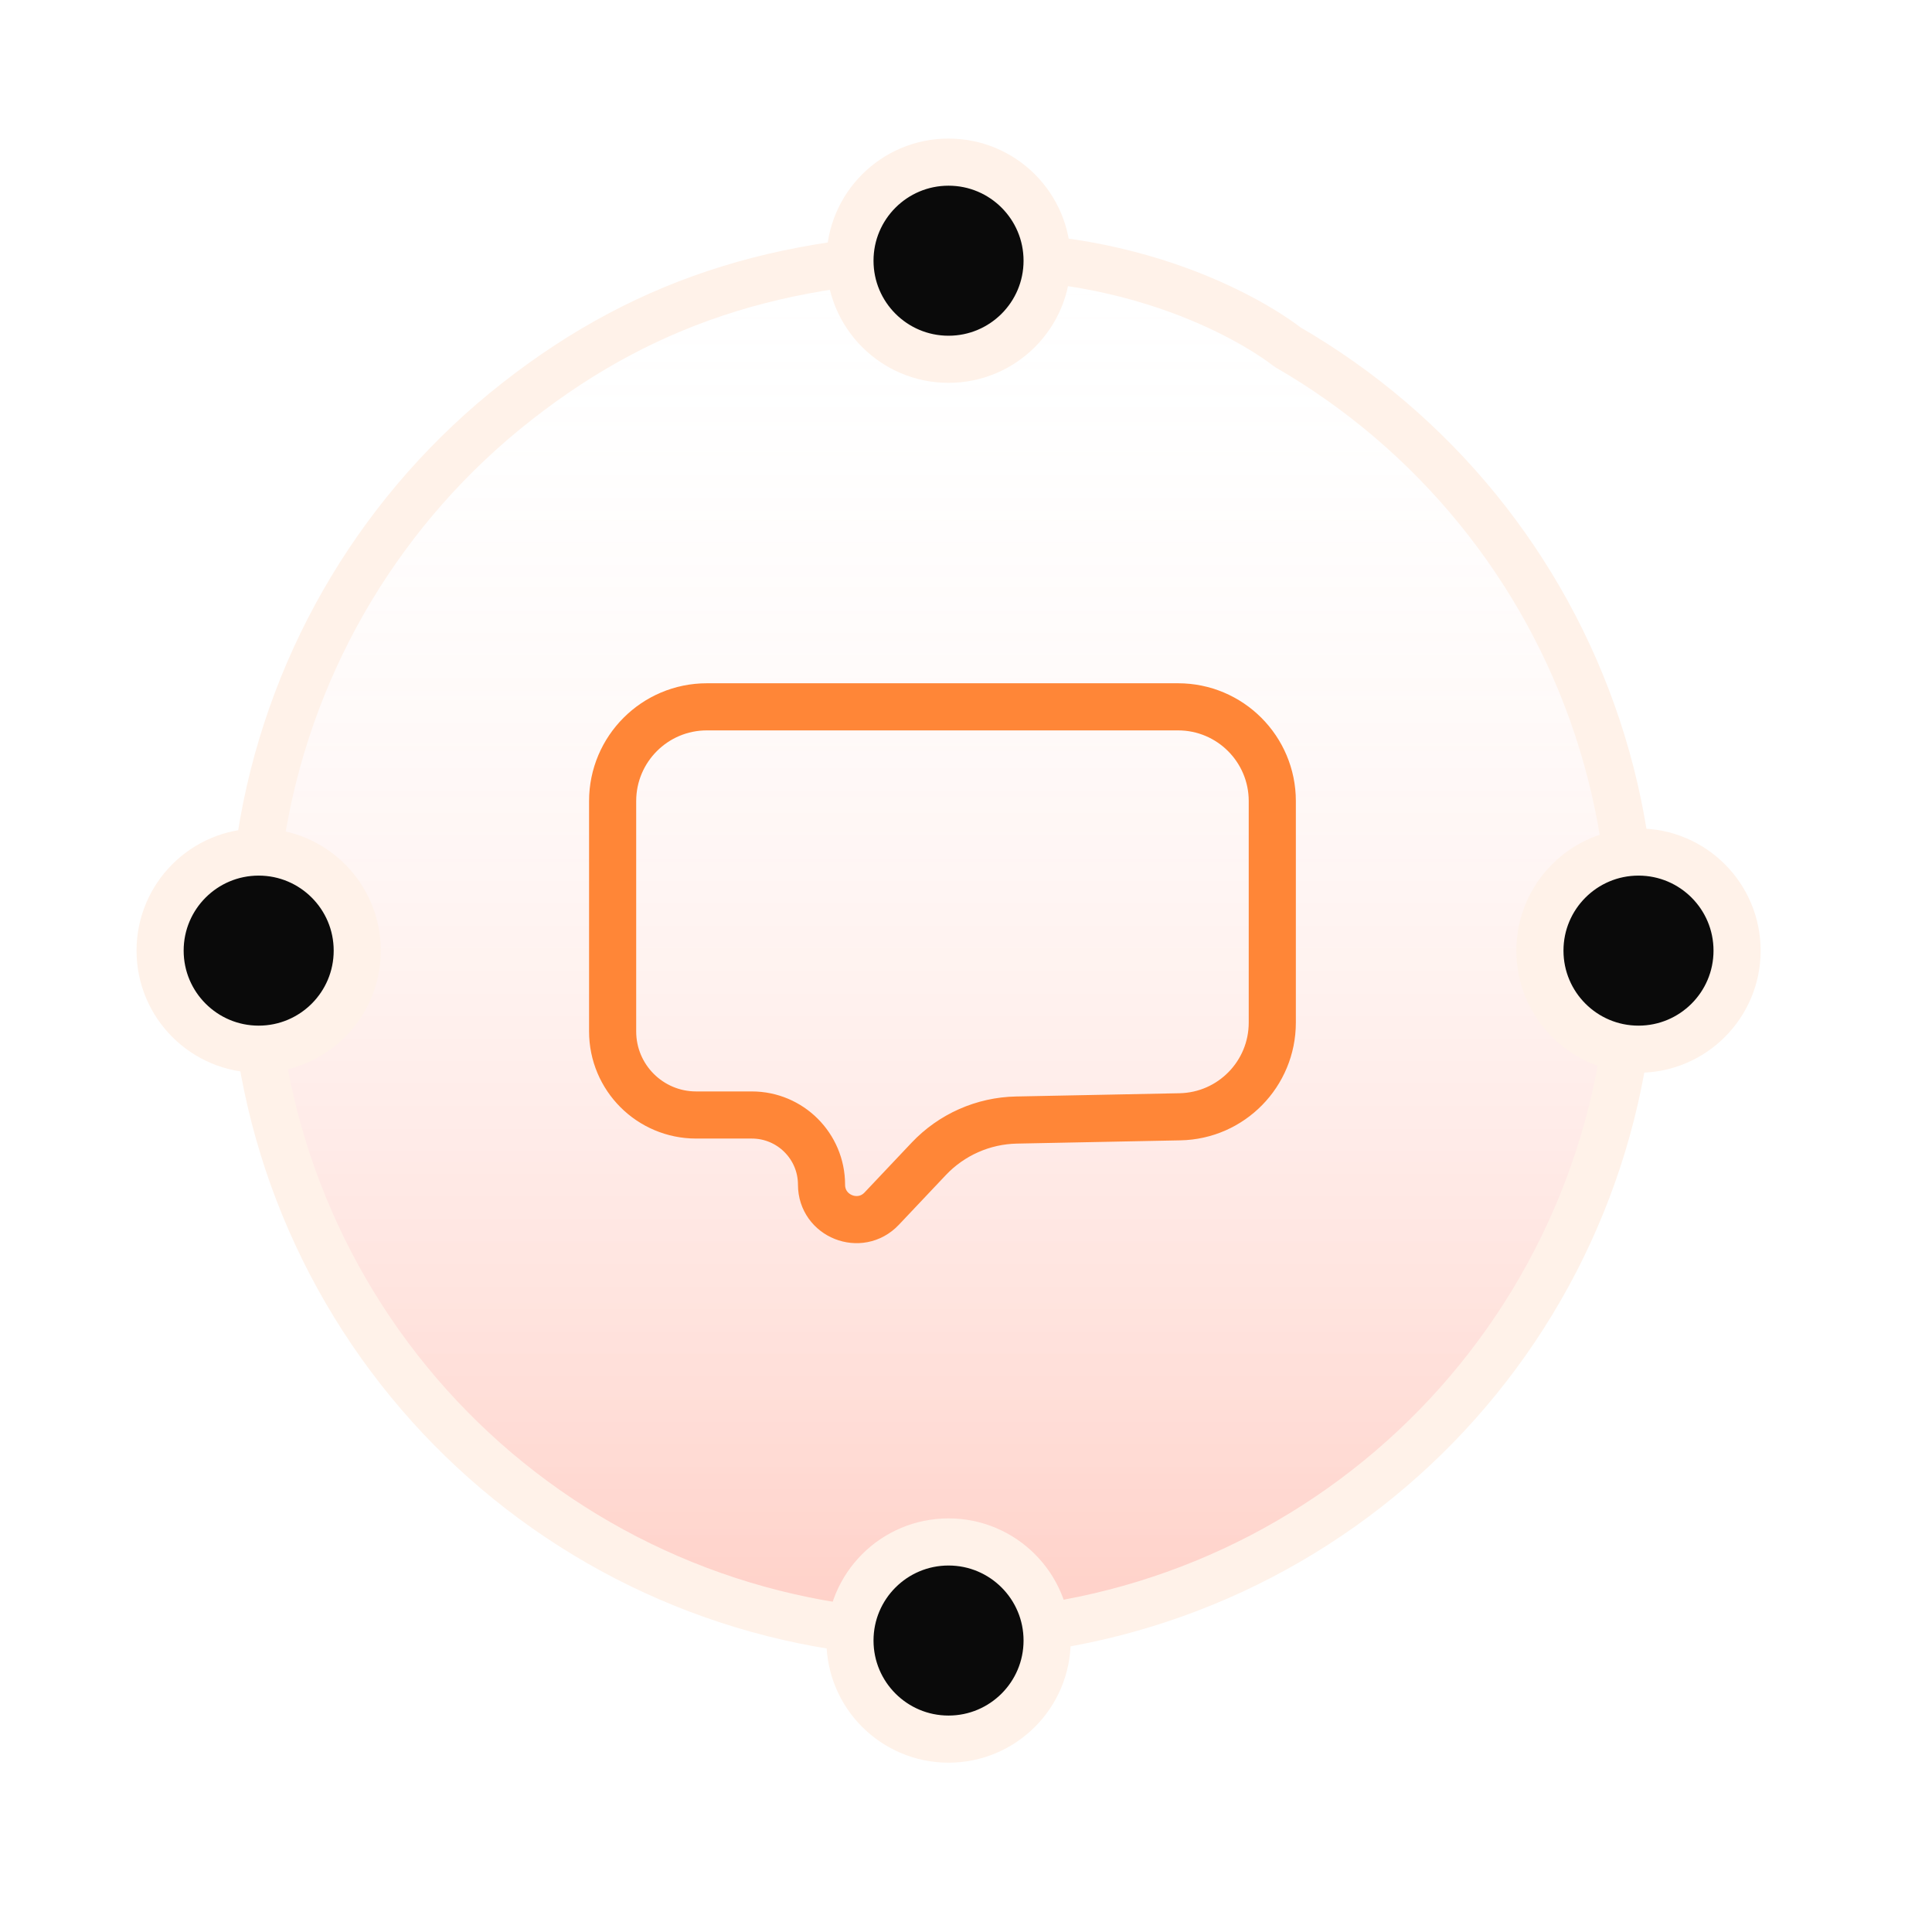
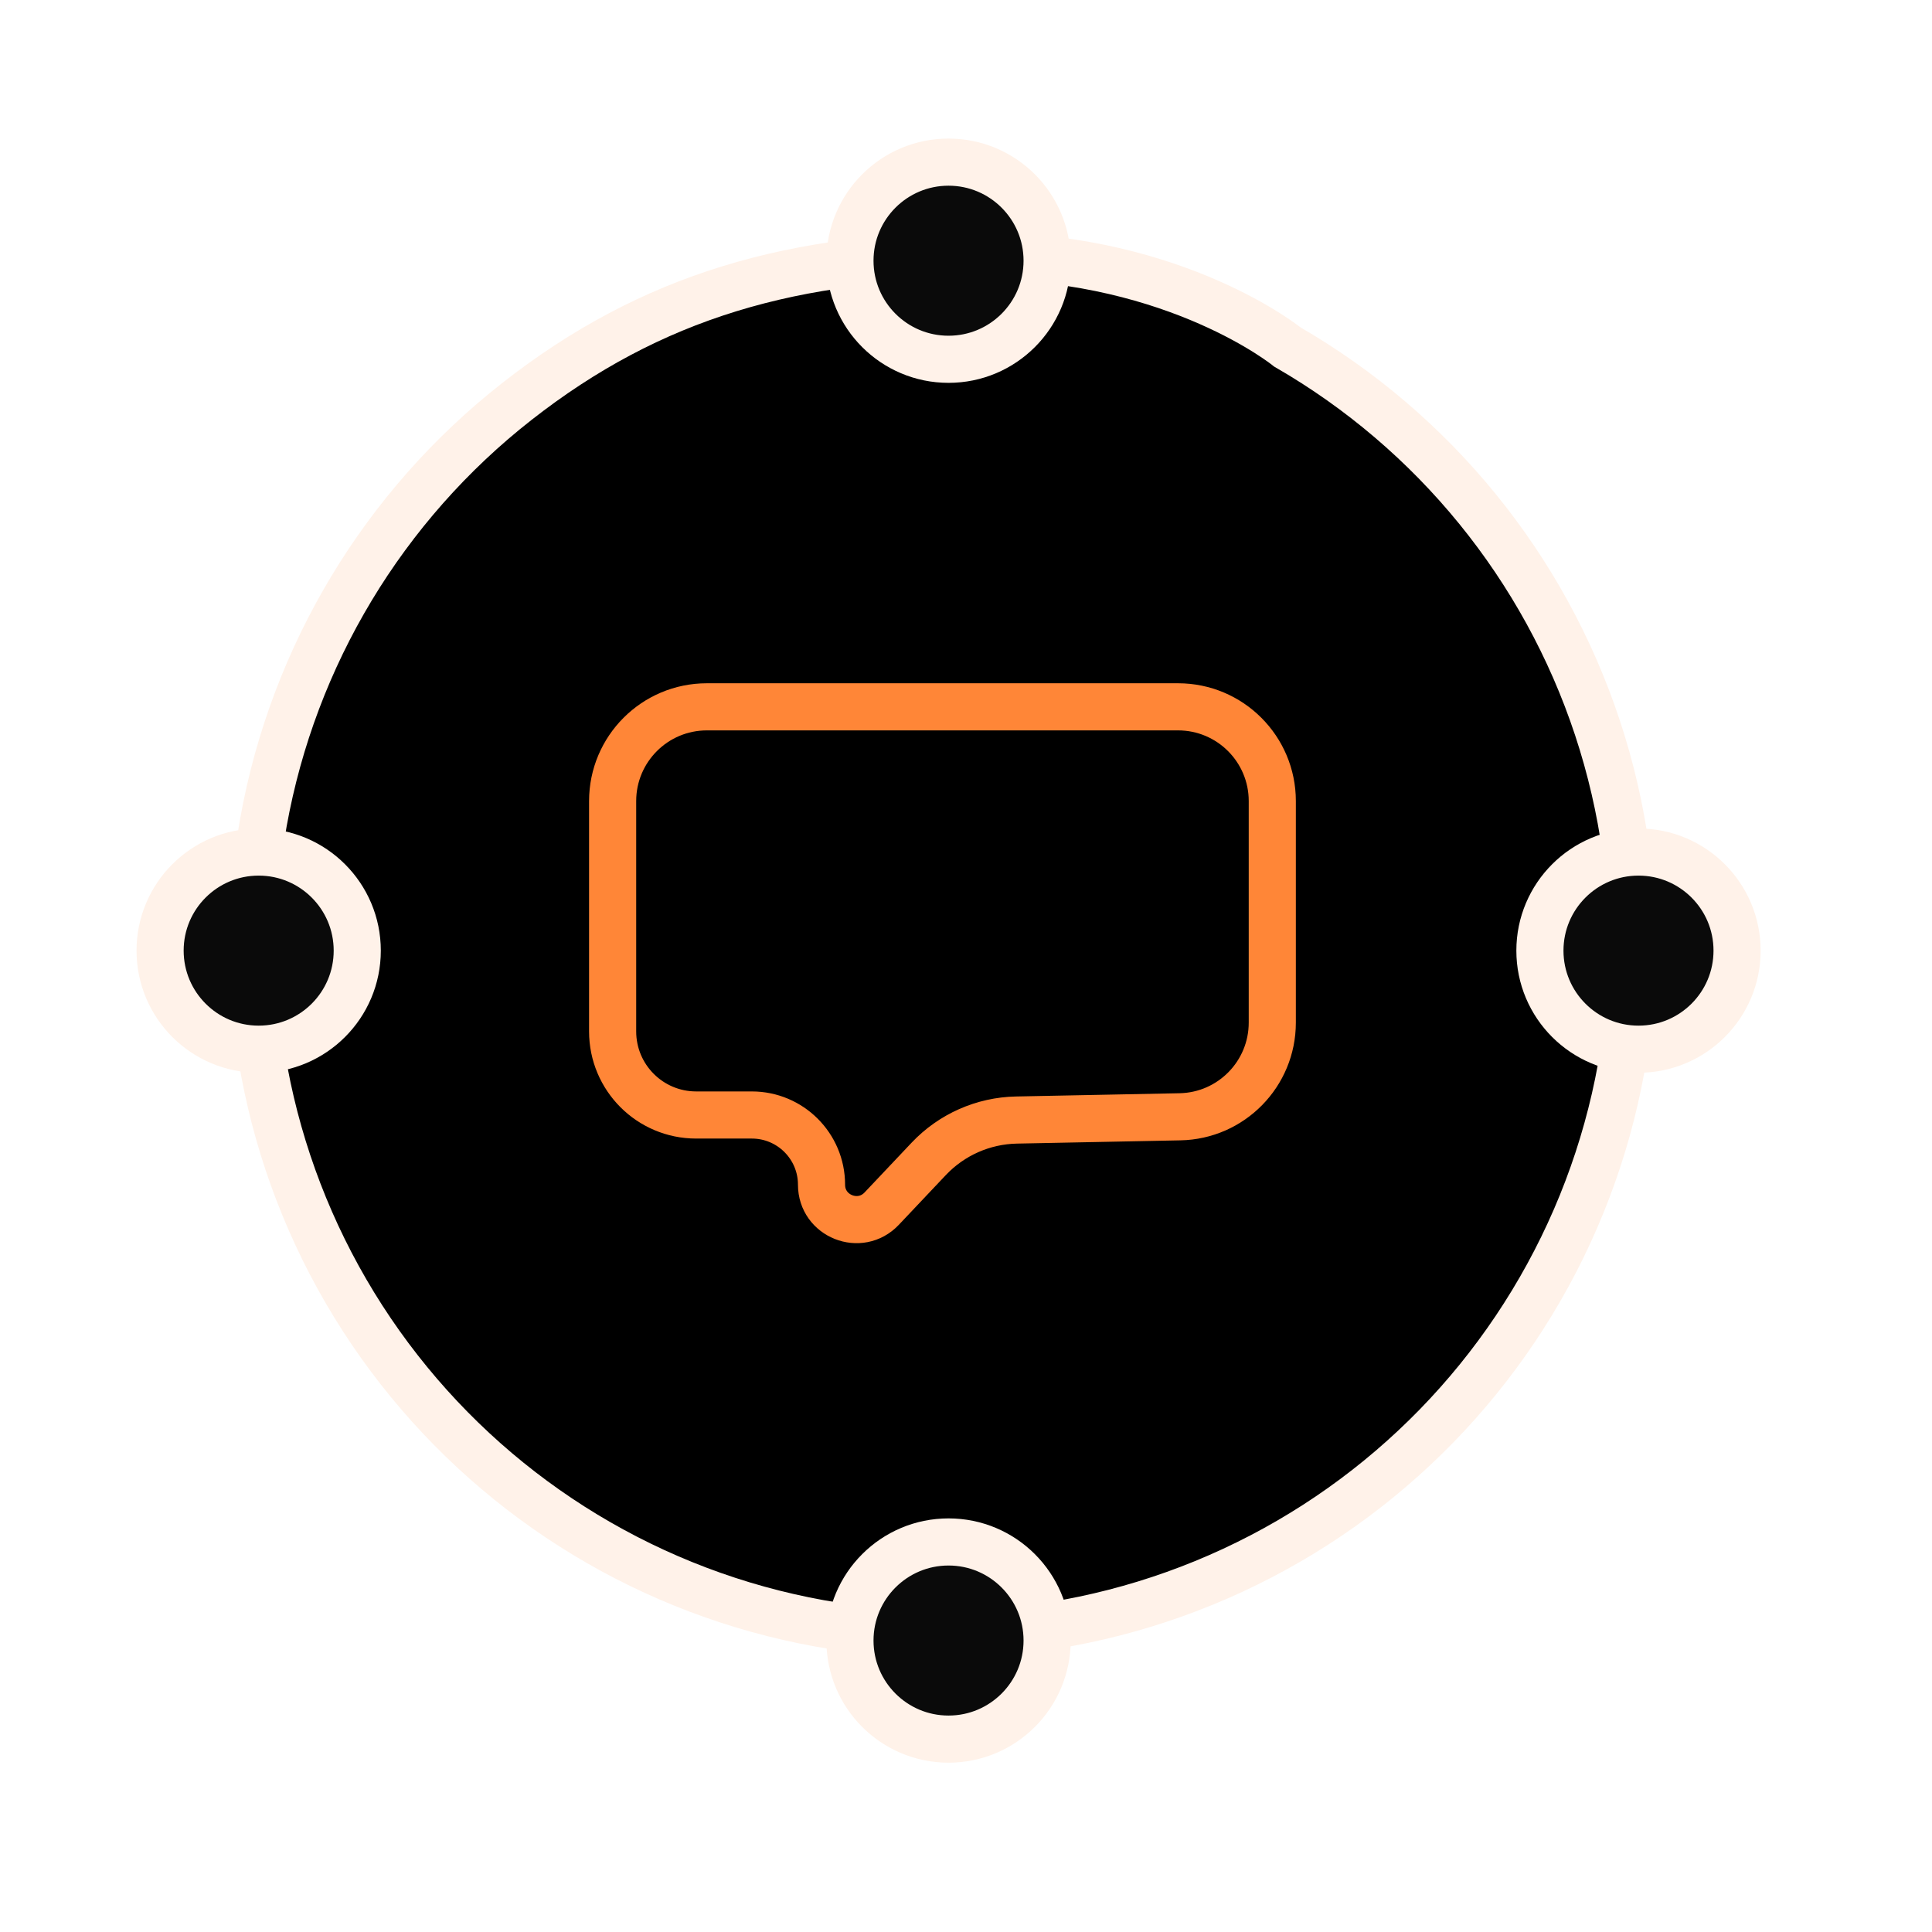
<svg xmlns="http://www.w3.org/2000/svg" width="41" height="41" viewBox="0 0 41 41" fill="none">
-   <path d="M20.13 34.814C12.044 34.814 5.489 28.259 5.489 20.173C5.489 12.087 12.044 5.532 20.13 5.532C28.216 5.532 34.771 12.087 34.771 20.173C34.771 28.259 28.216 34.814 20.13 34.814Z" fill="url(#paint0_linear_206_3523)" fill-opacity="0.24" />
-   <path d="M27 21.701L27 17C27 15.896 26.105 15 25 15L15.001 15C13.896 15 13.001 15.896 13.001 17L13.001 21.888C13.001 22.868 13.794 23.662 14.774 23.662L15.955 23.662C16.772 23.662 17.434 24.324 17.434 25.141C17.434 25.81 18.251 26.135 18.711 25.649L19.709 24.593C20.194 24.08 20.865 23.783 21.571 23.769L25.04 23.7C26.129 23.679 27 22.79 27 21.701Z" stroke="#FF8637" stroke-linecap="round" />
-   <path d="M33.901 15.447C32.773 12.036 30.431 9.16 27.32 7.364C27.32 7.364 25 5.475 20.925 5.431C16.849 5.388 13.797 6.303 10.97 8.519C8.142 10.734 6.228 13.912 5.591 17.447C4.954 20.981 5.639 24.627 7.515 27.69C9.391 30.753 12.327 33.02 15.766 34.059C19.204 35.097 22.904 34.836 26.162 33.324C29.421 31.812 32.009 29.155 33.436 25.859C34.863 22.563 35.028 18.857 33.901 15.447Z" stroke="#FFF2E9" stroke-linecap="round" stroke-linejoin="round" />
-   <circle cx="2.092" cy="2.092" r="2.092" transform="matrix(-1 0 0 1 22.2214 3.44067)" fill="#0A0A0A" stroke="#FFF2E9" stroke-linecap="round" stroke-linejoin="round" />
-   <circle cx="2.092" cy="2.092" r="2.092" transform="matrix(-1 0 0 1 22.2214 32.7227)" fill="#0A0A0A" stroke="#FFF2E9" stroke-linecap="round" stroke-linejoin="round" />
-   <circle cx="2.092" cy="2.092" r="2.092" transform="matrix(4.37114e-08 1 1 -4.37114e-08 3.39746 18.0817)" fill="#0A0A0A" stroke="#FFF2E9" stroke-linecap="round" stroke-linejoin="round" />
-   <circle cx="2.092" cy="2.092" r="2.092" transform="matrix(4.37114e-08 1 1 -4.37114e-08 32.6794 18.0817)" fill="#0A0A0A" stroke="#FFF2E9" stroke-linecap="round" stroke-linejoin="round" />
+   <path d="M20.13 34.814C12.044 34.814 5.489 28.259 5.489 20.173C5.489 12.087 12.044 5.532 20.13 5.532C28.216 5.532 34.771 12.087 34.771 20.173C34.771 28.259 28.216 34.814 20.13 34.814Z" fill="url(#paint0_linear_206_3523)" fillOpacity="0.24" />
+   <path d="M27 21.701L27 17C27 15.896 26.105 15 25 15L15.001 15C13.896 15 13.001 15.896 13.001 17L13.001 21.888C13.001 22.868 13.794 23.662 14.774 23.662L15.955 23.662C16.772 23.662 17.434 24.324 17.434 25.141C17.434 25.81 18.251 26.135 18.711 25.649L19.709 24.593C20.194 24.08 20.865 23.783 21.571 23.769L25.04 23.7C26.129 23.679 27 22.79 27 21.701Z" stroke="#FF8637" strokeLinecap="round" />
+   <path d="M33.901 15.447C32.773 12.036 30.431 9.16 27.32 7.364C27.32 7.364 25 5.475 20.925 5.431C16.849 5.388 13.797 6.303 10.97 8.519C8.142 10.734 6.228 13.912 5.591 17.447C4.954 20.981 5.639 24.627 7.515 27.69C9.391 30.753 12.327 33.02 15.766 34.059C19.204 35.097 22.904 34.836 26.162 33.324C29.421 31.812 32.009 29.155 33.436 25.859C34.863 22.563 35.028 18.857 33.901 15.447Z" stroke="#FFF2E9" strokeLinecap="round" strokeLinejoin="round" />
+   <circle cx="2.092" cy="2.092" r="2.092" transform="matrix(-1 0 0 1 22.2214 3.44067)" fill="#0A0A0A" stroke="#FFF2E9" strokeLinecap="round" strokeLinejoin="round" />
+   <circle cx="2.092" cy="2.092" r="2.092" transform="matrix(-1 0 0 1 22.2214 32.7227)" fill="#0A0A0A" stroke="#FFF2E9" strokeLinecap="round" strokeLinejoin="round" />
+   <circle cx="2.092" cy="2.092" r="2.092" transform="matrix(4.37114e-08 1 1 -4.37114e-08 3.39746 18.0817)" fill="#0A0A0A" stroke="#FFF2E9" strokeLinecap="round" strokeLinejoin="round" />
+   <circle cx="2.092" cy="2.092" r="2.092" transform="matrix(4.37114e-08 1 1 -4.37114e-08 32.6794 18.0817)" fill="#0A0A0A" stroke="#FFF2E9" strokeLinecap="round" strokeLinejoin="round" />
  <defs>
    <linearGradient id="paint0_linear_206_3523" x1="20.13" y1="5.532" x2="20.13" y2="34.814" gradientUnits="userSpaceOnUse">
-       <stop stop-color="white" stop-opacity="0" />
-       <stop offset="1" stop-color="#FF3610" />
+       <stop stopColor="white" stopOpacity="0" />
+       <stop offset="1" stopColor="#FF3610" />
    </linearGradient>
  </defs>
</svg>
